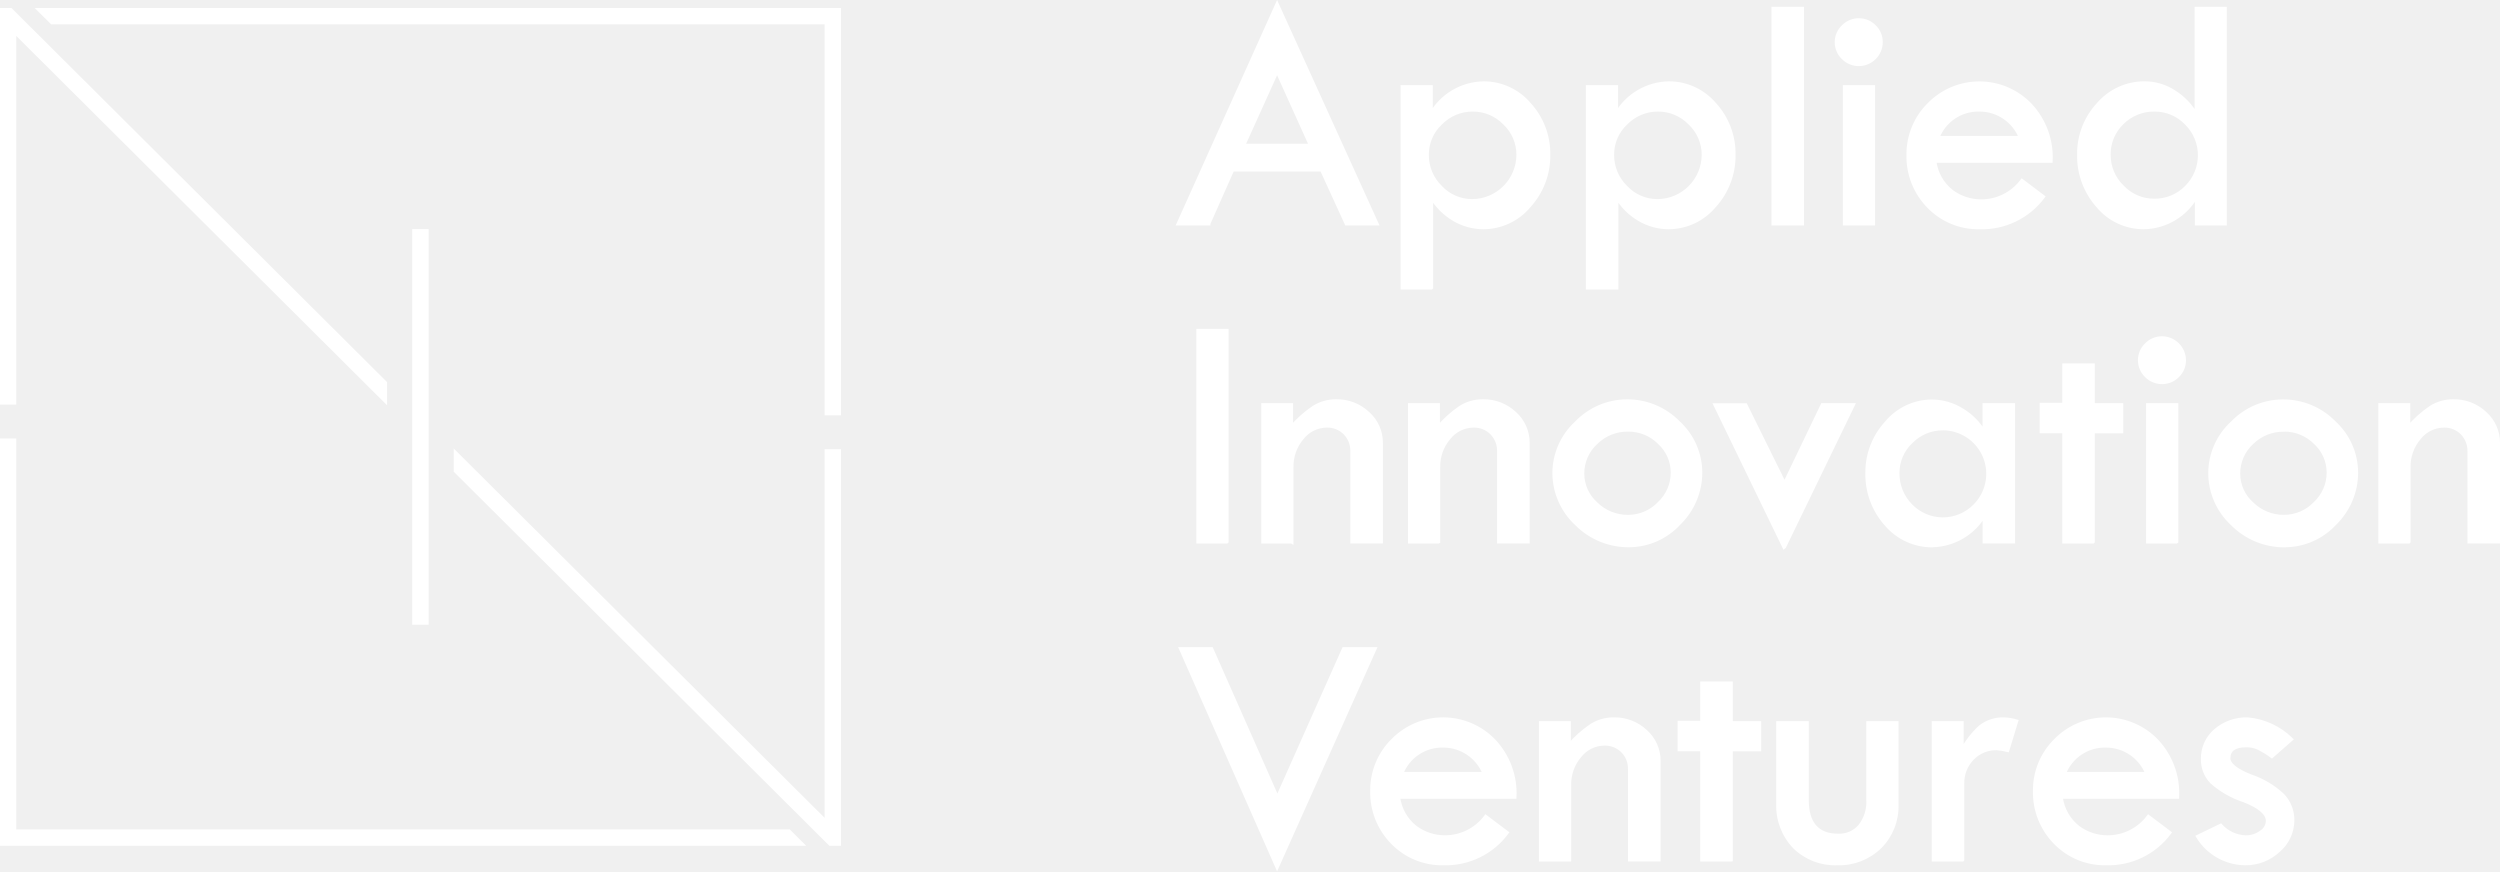
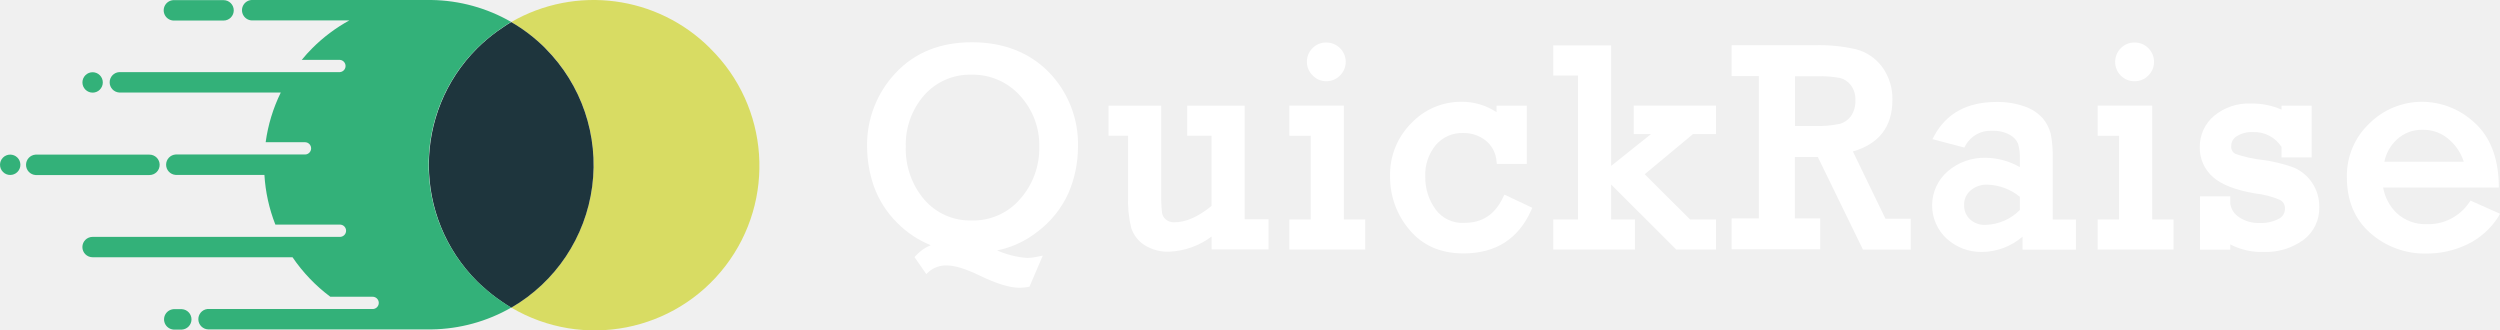
- <svg xmlns="http://www.w3.org/2000/svg" width="142.096" height="49.528" viewBox="0 0 142.096 49.528">
-   <defs>
-     <clipPath id="clip-path">
-       <path id="Clip_2" data-name="Clip 2" d="M0,0H47.8V47.62H0Z" transform="translate(0.012 0.191)" fill="none" />
-     </clipPath>
-   </defs>
-   <g id="Logo_rgb_1_" data-name="Logo rgb (1)" transform="translate(-0.012 0.262)">
-     <g id="Group_3" data-name="Group 3">
-       <path id="Clip_2-2" data-name="Clip 2" d="M0,0H47.8V47.62H0Z" transform="translate(0.012 0.191)" fill="none" />
-       <g id="Group_3-2" data-name="Group 3" clip-path="url(#clip-path)">
-         <path id="Fill_1" data-name="Fill 1" d="M45.833,47.622h0l-45.364,0H0V24.47H.935V46.689H44.9l.935.931Zm1.981,0h-.661L25.8,26.356V25.039L46.88,46.03V25.077h.934V47.62ZM24.375,35.055H23.44V12.566h.935V35.054Zm23.44-11.9H46.88V.931H2.918L1.983,0H47.814V23.15Zm-25.8-.57,0,0L.935,1.589V22.544H0V0H.661L22.012,21.265v1.316Z" transform="translate(0 0.191)" fill="#fff" />
-       </g>
-     </g>
-     <path id="Fill_4" data-name="Fill 4" d="M5.6,49v0L.141,36.628H1.869l3.747,8.477,3.776-8.477H11.14L5.6,49Zm55.042-.189a3.181,3.181,0,0,1-2.7-1.522l1.289-.623a2.016,2.016,0,0,0,1.408.658,1.447,1.447,0,0,0,.888-.276.792.792,0,0,0,.381-.645c0-.428-.448-.82-1.333-1.166a5.229,5.229,0,0,1-1.847-1.05,1.822,1.822,0,0,1-.513-1.31,2.081,2.081,0,0,1,.728-1.615,2.684,2.684,0,0,1,1.827-.642,4.052,4.052,0,0,1,2.462,1.137l-1.091.959a5.477,5.477,0,0,0-.733-.455,1.623,1.623,0,0,0-.731-.155c-.662,0-1,.246-1,.733,0,.348.425.691,1.263,1.021a4.965,4.965,0,0,1,1.818,1.085,2.023,2.023,0,0,1,.554,1.433,2.25,2.25,0,0,1-.8,1.7A2.7,2.7,0,0,1,60.639,48.811Zm-7.917,0a3.906,3.906,0,0,1-2.892-1.185,4.05,4.05,0,0,1-1.164-2.944,3.968,3.968,0,0,1,1.176-2.855,4,4,0,0,1,5.745.019,4.338,4.338,0,0,1,1.174,3.186H50.147a2.613,2.613,0,0,0,.985,1.743,2.807,2.807,0,0,0,1.667.549,2.9,2.9,0,0,0,2.327-1.156l1.193.9A4.322,4.322,0,0,1,52.722,48.811Zm0-6.689a2.485,2.485,0,0,0-2.4,1.6h4.735A2.512,2.512,0,0,0,52.722,42.122ZM37.441,48.811a3.272,3.272,0,0,1-2.433-.94,3.354,3.354,0,0,1-.93-2.453V40.835h1.634v4.373c0,1.342.6,2.023,1.773,2.023a1.547,1.547,0,0,0,1.25-.54,2.2,2.2,0,0,0,.462-1.483V40.835h1.616v4.636a3.249,3.249,0,0,1-.949,2.4A3.312,3.312,0,0,1,37.441,48.811Zm-22.384,0a3.906,3.906,0,0,1-2.892-1.185A4.05,4.05,0,0,1,11,44.681a3.971,3.971,0,0,1,1.176-2.855,4,4,0,0,1,5.745.019A4.338,4.338,0,0,1,19.1,45.031H12.483a2.608,2.608,0,0,0,.984,1.743,2.807,2.807,0,0,0,1.667.549,2.9,2.9,0,0,0,2.327-1.156l1.193.9A4.322,4.322,0,0,1,15.057,48.811Zm0-6.689a2.485,2.485,0,0,0-2.4,1.6h4.735A2.512,2.512,0,0,0,15.057,42.122ZM22.2,48.6H20.589V40.835h1.6v1.287a6.518,6.518,0,0,1,1.279-1.143,2.349,2.349,0,0,1,1.276-.359,2.558,2.558,0,0,1,1.8.693,2.226,2.226,0,0,1,.747,1.676v5.606H25.651V43.467a1.405,1.405,0,0,0-1.445-1.458A1.8,1.8,0,0,0,22.8,42.7a2.487,2.487,0,0,0-.593,1.669V48.6Zm22.346,0H42.916V40.835h1.6v1.6a4.98,4.98,0,0,1,1.067-1.387,2.074,2.074,0,0,1,1.356-.427,2.884,2.884,0,0,1,.676.112l-.5,1.638a3.91,3.91,0,0,0-.622-.1,1.862,1.862,0,0,0-1.384.578,1.99,1.99,0,0,0-.558,1.445v4.3Zm-13.159,0H29.758V42.331H28.472V40.815h1.286V38.578h1.634v2.257h1.615v1.5H31.392v6.264Zm3.032-17.783v0l-3.9-8.05h1.708l2.216,4.486L36.6,22.76h1.728l-3.9,8.05Zm28.459-.076a4.158,4.158,0,0,1-2.982-1.23,3.937,3.937,0,0,1-1.263-2.9,3.881,3.881,0,0,1,1.254-2.826,4,4,0,0,1,2.878-1.237,4.056,4.056,0,0,1,2.921,1.218,3.867,3.867,0,0,1,1.25,2.845,4.022,4.022,0,0,1-1.225,2.884A3.877,3.877,0,0,1,62.883,30.736Zm-.055-6.573A2.542,2.542,0,0,0,61,24.9a2.375,2.375,0,0,0-.766,1.763,2.293,2.293,0,0,0,.776,1.711,2.568,2.568,0,0,0,1.817.735,2.455,2.455,0,0,0,1.773-.754,2.391,2.391,0,0,0,.763-1.75,2.312,2.312,0,0,0-.753-1.715A2.473,2.473,0,0,0,62.828,24.163Zm-19.98,6.573a3.415,3.415,0,0,1-2.615-1.2,4.238,4.238,0,0,1-1.084-2.925,4.148,4.148,0,0,1,1.093-2.845,3.372,3.372,0,0,1,2.569-1.218,3.252,3.252,0,0,1,1.728.5,3.562,3.562,0,0,1,1.269,1.3V22.76h1.635v7.761H45.807V28.979A3.512,3.512,0,0,1,42.848,30.736Zm.593-6.65a2.51,2.51,0,0,0-1.8.751,2.414,2.414,0,0,0-.769,1.769,2.6,2.6,0,0,0,.751,1.872,2.548,2.548,0,0,0,3.645.006,2.579,2.579,0,0,0-1.822-4.4ZM25.6,30.736a4.157,4.157,0,0,1-2.981-1.23,3.934,3.934,0,0,1-1.264-2.9,3.884,3.884,0,0,1,1.254-2.826,4,4,0,0,1,2.879-1.237,4.055,4.055,0,0,1,2.92,1.218,3.864,3.864,0,0,1,1.251,2.845,4.022,4.022,0,0,1-1.225,2.884A3.878,3.878,0,0,1,25.6,30.736Zm-.054-6.573a2.542,2.542,0,0,0-1.827.738,2.373,2.373,0,0,0-.767,1.763,2.3,2.3,0,0,0,.776,1.711,2.572,2.572,0,0,0,1.818.735,2.455,2.455,0,0,0,1.773-.754,2.39,2.39,0,0,0,.762-1.75,2.309,2.309,0,0,0-.753-1.715A2.472,2.472,0,0,0,25.548,24.163Zm44.371,6.359H68.3V22.76h1.6v1.287A6.552,6.552,0,0,1,71.178,22.9a2.349,2.349,0,0,1,1.276-.36,2.556,2.556,0,0,1,1.8.694A2.223,2.223,0,0,1,75,24.914V30.52H73.365V25.393a1.427,1.427,0,0,0-.408-1.043,1.4,1.4,0,0,0-1.039-.415,1.8,1.8,0,0,0-1.407.694,2.483,2.483,0,0,0-.593,1.669v4.223Zm-55.155,0H13.149V22.76h1.6v1.287A6.518,6.518,0,0,1,16.025,22.9a2.349,2.349,0,0,1,1.276-.36,2.556,2.556,0,0,1,1.8.694,2.226,2.226,0,0,1,.747,1.676V30.52H18.211V25.393a1.43,1.43,0,0,0-.407-1.043,1.4,1.4,0,0,0-1.039-.415,1.8,1.8,0,0,0-1.408.694,2.487,2.487,0,0,0-.593,1.669v4.223Zm-8.34,0H4.808V22.76H6.4v1.287A6.551,6.551,0,0,1,7.683,22.9a2.349,2.349,0,0,1,1.276-.36,2.556,2.556,0,0,1,1.8.694,2.223,2.223,0,0,1,.747,1.676V30.52H9.87V25.393a1.427,1.427,0,0,0-.408-1.043,1.4,1.4,0,0,0-1.039-.415,1.8,1.8,0,0,0-1.407.694A2.483,2.483,0,0,0,6.424,26.3v4.223Zm50.291,0H55.1V22.76h1.616v7.76Zm-4.744,0H50.337V24.256H49.051V22.74h1.286V20.5h1.634V22.76h1.616v1.5H51.971V30.52Zm-49.237,0H1.119V18.537H2.734V30.52Zm53.173-9.059a1.234,1.234,0,0,1-.894-.369,1.223,1.223,0,0,1,0-1.763,1.233,1.233,0,0,1,.894-.373,1.266,1.266,0,0,1,1.247,1.253,1.2,1.2,0,0,1-.369.883A1.214,1.214,0,0,1,55.907,21.462ZM24.891,16.087H23.257V4.684h1.616V6.245a3.51,3.51,0,0,1,3.007-1.776,3.392,3.392,0,0,1,2.587,1.2A4.146,4.146,0,0,1,31.55,8.532a4.221,4.221,0,0,1-1.1,2.909A3.4,3.4,0,0,1,27.86,12.66a3.3,3.3,0,0,1-1.657-.449A3.629,3.629,0,0,1,24.891,10.9v5.181ZM27.257,5.972a2.529,2.529,0,0,0-1.833.764,2.435,2.435,0,0,0-.776,1.8,2.546,2.546,0,0,0,.766,1.842,2.448,2.448,0,0,0,1.808.784,2.635,2.635,0,0,0,2.619-2.626,2.459,2.459,0,0,0-.769-1.792A2.5,2.5,0,0,0,27.257,5.972Zm-12.9,10.114H12.726V4.684h1.615V6.245a3.512,3.512,0,0,1,3.007-1.776,3.393,3.393,0,0,1,2.587,1.2A4.15,4.15,0,0,1,21.02,8.532a4.218,4.218,0,0,1-1.1,2.909,3.392,3.392,0,0,1-2.59,1.219,3.3,3.3,0,0,1-1.657-.449A3.629,3.629,0,0,1,14.361,10.9v5.181ZM16.727,5.972a2.53,2.53,0,0,0-1.834.764,2.438,2.438,0,0,0-.776,1.8,2.546,2.546,0,0,0,.766,1.842,2.451,2.451,0,0,0,1.808.784A2.635,2.635,0,0,0,19.31,8.532a2.456,2.456,0,0,0-.77-1.792A2.5,2.5,0,0,0,16.727,5.972ZM54.853,12.66a3.37,3.37,0,0,1-2.593-1.213,4.261,4.261,0,0,1-1.081-2.915,4.119,4.119,0,0,1,1.1-2.865,3.455,3.455,0,0,1,2.619-1.2,3.087,3.087,0,0,1,1.7.508A3.8,3.8,0,0,1,57.857,6.3V.234h1.615V12.445h-1.6V10.827A3.473,3.473,0,0,1,54.853,12.66Zm.619-6.688a2.549,2.549,0,0,0-1.847.748,2.465,2.465,0,0,0-.753,1.831,2.5,2.5,0,0,0,.769,1.811,2.46,2.46,0,0,0,1.792.777,2.518,2.518,0,0,0,1.853-.754,2.565,2.565,0,0,0,0-3.644A2.489,2.489,0,0,0,55.472,5.972ZM45.535,12.66a3.9,3.9,0,0,1-2.891-1.184A4.053,4.053,0,0,1,41.48,8.532a3.968,3.968,0,0,1,1.176-2.855A4,4,0,0,1,48.4,5.7a4.337,4.337,0,0,1,1.174,3.185H42.961a2.614,2.614,0,0,0,.985,1.744,2.813,2.813,0,0,0,1.667.549,2.9,2.9,0,0,0,2.327-1.156l1.193.9A4.324,4.324,0,0,1,45.535,12.66Zm0-6.688a2.484,2.484,0,0,0-2.4,1.6h4.735A2.512,2.512,0,0,0,45.535,5.972ZM1.7,12.446H0L5.6,0l5.654,12.444H9.544L8.142,9.38H3.062L1.7,12.445ZM5.6,3.754,3.674,8.014h3.85ZM39.48,12.445H37.864V4.684H39.48v7.76Zm-4.039,0H33.806V.234h1.635v12.21Zm3.231-9.058a1.235,1.235,0,0,1-.895-.369,1.223,1.223,0,0,1,0-1.763,1.234,1.234,0,0,1,.895-.373,1.216,1.216,0,0,1,.878.373,1.208,1.208,0,0,1,.368.879,1.258,1.258,0,0,1-1.247,1.253Z" transform="translate(67)" fill="#fff" />
-     <path id="Stroke_5" data-name="Stroke 5" d="M5.6,49v0L.141,36.628H1.869l3.747,8.477,3.776-8.477H11.14L5.6,49Zm55.042-.189a3.181,3.181,0,0,1-2.7-1.522l1.289-.623a2.016,2.016,0,0,0,1.408.658,1.447,1.447,0,0,0,.888-.276.792.792,0,0,0,.381-.645c0-.428-.448-.82-1.333-1.166a5.229,5.229,0,0,1-1.847-1.05,1.822,1.822,0,0,1-.513-1.31,2.081,2.081,0,0,1,.728-1.615,2.684,2.684,0,0,1,1.827-.642,4.052,4.052,0,0,1,2.462,1.137l-1.091.959a5.477,5.477,0,0,0-.733-.455,1.623,1.623,0,0,0-.731-.155c-.662,0-1,.246-1,.733,0,.348.425.691,1.263,1.021a4.965,4.965,0,0,1,1.818,1.085,2.023,2.023,0,0,1,.554,1.433,2.25,2.25,0,0,1-.8,1.7A2.7,2.7,0,0,1,60.639,48.811Zm-7.917,0a3.906,3.906,0,0,1-2.892-1.185,4.05,4.05,0,0,1-1.164-2.944,3.968,3.968,0,0,1,1.176-2.855,4,4,0,0,1,5.745.019,4.338,4.338,0,0,1,1.174,3.186H50.147a2.613,2.613,0,0,0,.985,1.743,2.807,2.807,0,0,0,1.667.549,2.9,2.9,0,0,0,2.327-1.156l1.193.9A4.322,4.322,0,0,1,52.722,48.811Zm0-6.689a2.485,2.485,0,0,0-2.4,1.6h4.735A2.512,2.512,0,0,0,52.722,42.122ZM37.441,48.811a3.272,3.272,0,0,1-2.433-.94,3.354,3.354,0,0,1-.93-2.453V40.835h1.634v4.373c0,1.342.6,2.023,1.773,2.023a1.547,1.547,0,0,0,1.25-.54,2.2,2.2,0,0,0,.462-1.483V40.835h1.616v4.636a3.249,3.249,0,0,1-.949,2.4A3.312,3.312,0,0,1,37.441,48.811Zm-22.384,0a3.906,3.906,0,0,1-2.892-1.185A4.05,4.05,0,0,1,11,44.681a3.971,3.971,0,0,1,1.176-2.855,4,4,0,0,1,5.745.019A4.338,4.338,0,0,1,19.1,45.031H12.483a2.608,2.608,0,0,0,.984,1.743,2.807,2.807,0,0,0,1.667.549,2.9,2.9,0,0,0,2.327-1.156l1.193.9A4.322,4.322,0,0,1,15.057,48.811Zm0-6.689a2.485,2.485,0,0,0-2.4,1.6h4.735A2.512,2.512,0,0,0,15.057,42.122ZM22.2,48.6H20.589V40.835h1.6v1.287a6.518,6.518,0,0,1,1.279-1.143,2.349,2.349,0,0,1,1.276-.359,2.558,2.558,0,0,1,1.8.693,2.226,2.226,0,0,1,.747,1.676v5.606H25.651V43.467a1.405,1.405,0,0,0-1.445-1.458A1.8,1.8,0,0,0,22.8,42.7a2.487,2.487,0,0,0-.593,1.669V48.6Zm22.346,0H42.916V40.835h1.6v1.6a4.98,4.98,0,0,1,1.067-1.387,2.074,2.074,0,0,1,1.356-.427,2.884,2.884,0,0,1,.676.112l-.5,1.638a3.91,3.91,0,0,0-.622-.1,1.862,1.862,0,0,0-1.384.578,1.99,1.99,0,0,0-.558,1.445v4.3Zm-13.159,0H29.758V42.331H28.472V40.815h1.286V38.578h1.634v2.257h1.615v1.5H31.392v6.264Zm3.032-17.783v0l-3.9-8.05h1.708l2.216,4.486L36.6,22.76h1.728l-3.9,8.05Zm28.459-.076a4.158,4.158,0,0,1-2.982-1.23,3.937,3.937,0,0,1-1.263-2.9,3.881,3.881,0,0,1,1.254-2.826,4,4,0,0,1,2.878-1.237,4.056,4.056,0,0,1,2.921,1.218,3.867,3.867,0,0,1,1.25,2.845,4.022,4.022,0,0,1-1.225,2.884A3.877,3.877,0,0,1,62.883,30.736Zm-.055-6.573A2.542,2.542,0,0,0,61,24.9a2.375,2.375,0,0,0-.766,1.763,2.293,2.293,0,0,0,.776,1.711,2.568,2.568,0,0,0,1.817.735,2.455,2.455,0,0,0,1.773-.754,2.391,2.391,0,0,0,.763-1.75,2.312,2.312,0,0,0-.753-1.715A2.473,2.473,0,0,0,62.828,24.163Zm-19.98,6.573a3.415,3.415,0,0,1-2.615-1.2,4.238,4.238,0,0,1-1.084-2.925,4.148,4.148,0,0,1,1.093-2.845,3.372,3.372,0,0,1,2.569-1.218,3.252,3.252,0,0,1,1.728.5,3.562,3.562,0,0,1,1.269,1.3V22.76h1.635v7.761H45.807V28.979A3.512,3.512,0,0,1,42.848,30.736Zm.593-6.65a2.51,2.51,0,0,0-1.8.751,2.414,2.414,0,0,0-.769,1.769,2.6,2.6,0,0,0,.751,1.872,2.548,2.548,0,0,0,3.645.006,2.579,2.579,0,0,0-1.822-4.4ZM25.6,30.736a4.157,4.157,0,0,1-2.981-1.23,3.934,3.934,0,0,1-1.264-2.9,3.884,3.884,0,0,1,1.254-2.826,4,4,0,0,1,2.879-1.237,4.055,4.055,0,0,1,2.92,1.218,3.864,3.864,0,0,1,1.251,2.845,4.022,4.022,0,0,1-1.225,2.884A3.878,3.878,0,0,1,25.6,30.736Zm-.054-6.573a2.542,2.542,0,0,0-1.827.738,2.373,2.373,0,0,0-.767,1.763,2.3,2.3,0,0,0,.776,1.711,2.572,2.572,0,0,0,1.818.735,2.455,2.455,0,0,0,1.773-.754,2.39,2.39,0,0,0,.762-1.75,2.309,2.309,0,0,0-.753-1.715A2.472,2.472,0,0,0,25.548,24.163Zm44.371,6.359H68.3V22.76h1.6v1.287A6.552,6.552,0,0,1,71.178,22.9a2.349,2.349,0,0,1,1.276-.36,2.556,2.556,0,0,1,1.8.694A2.223,2.223,0,0,1,75,24.914V30.52H73.365V25.393a1.427,1.427,0,0,0-.408-1.043,1.4,1.4,0,0,0-1.039-.415,1.8,1.8,0,0,0-1.407.694,2.483,2.483,0,0,0-.593,1.669v4.223Zm-55.155,0H13.149V22.76h1.6v1.287A6.518,6.518,0,0,1,16.025,22.9a2.349,2.349,0,0,1,1.276-.36,2.556,2.556,0,0,1,1.8.694,2.226,2.226,0,0,1,.747,1.676V30.52H18.211V25.393a1.43,1.43,0,0,0-.407-1.043,1.4,1.4,0,0,0-1.039-.415,1.8,1.8,0,0,0-1.408.694,2.487,2.487,0,0,0-.593,1.669v4.223Zm-8.34,0H4.808V22.76H6.4v1.287A6.551,6.551,0,0,1,7.683,22.9a2.349,2.349,0,0,1,1.276-.36,2.556,2.556,0,0,1,1.8.694,2.223,2.223,0,0,1,.747,1.676V30.52H9.87V25.393a1.427,1.427,0,0,0-.408-1.043,1.4,1.4,0,0,0-1.039-.415,1.8,1.8,0,0,0-1.407.694A2.483,2.483,0,0,0,6.424,26.3v4.223Zm50.291,0H55.1V22.76h1.616v7.76Zm-4.744,0H50.337V24.256H49.051V22.74h1.286V20.5h1.634V22.76h1.616v1.5H51.971V30.52Zm-49.237,0H1.119V18.537H2.734V30.52Zm53.173-9.059a1.234,1.234,0,0,1-.894-.369,1.223,1.223,0,0,1,0-1.763,1.233,1.233,0,0,1,.894-.373,1.266,1.266,0,0,1,1.247,1.253,1.2,1.2,0,0,1-.369.883A1.214,1.214,0,0,1,55.907,21.462ZM24.891,16.087H23.257V4.684h1.616V6.245a3.51,3.51,0,0,1,3.007-1.776,3.392,3.392,0,0,1,2.587,1.2A4.146,4.146,0,0,1,31.55,8.532a4.221,4.221,0,0,1-1.1,2.909A3.4,3.4,0,0,1,27.86,12.66a3.3,3.3,0,0,1-1.657-.449A3.629,3.629,0,0,1,24.891,10.9v5.181ZM27.257,5.972a2.529,2.529,0,0,0-1.833.764,2.435,2.435,0,0,0-.776,1.8,2.546,2.546,0,0,0,.766,1.842,2.448,2.448,0,0,0,1.808.784,2.635,2.635,0,0,0,2.619-2.626,2.459,2.459,0,0,0-.769-1.792A2.5,2.5,0,0,0,27.257,5.972Zm-12.9,10.114H12.726V4.684h1.615V6.245a3.512,3.512,0,0,1,3.007-1.776,3.393,3.393,0,0,1,2.587,1.2A4.15,4.15,0,0,1,21.02,8.532a4.218,4.218,0,0,1-1.1,2.909,3.392,3.392,0,0,1-2.59,1.219,3.3,3.3,0,0,1-1.657-.449A3.629,3.629,0,0,1,14.361,10.9v5.181ZM16.727,5.972a2.53,2.53,0,0,0-1.834.764,2.438,2.438,0,0,0-.776,1.8,2.546,2.546,0,0,0,.766,1.842,2.451,2.451,0,0,0,1.808.784A2.635,2.635,0,0,0,19.31,8.532a2.456,2.456,0,0,0-.77-1.792A2.5,2.5,0,0,0,16.727,5.972ZM54.853,12.66a3.37,3.37,0,0,1-2.593-1.213,4.261,4.261,0,0,1-1.081-2.915,4.119,4.119,0,0,1,1.1-2.865,3.455,3.455,0,0,1,2.619-1.2,3.087,3.087,0,0,1,1.7.508A3.8,3.8,0,0,1,57.857,6.3V.234h1.615V12.445h-1.6V10.827A3.473,3.473,0,0,1,54.853,12.66Zm.619-6.688a2.549,2.549,0,0,0-1.847.748,2.465,2.465,0,0,0-.753,1.831,2.5,2.5,0,0,0,.769,1.811,2.46,2.46,0,0,0,1.792.777,2.518,2.518,0,0,0,1.853-.754,2.565,2.565,0,0,0,0-3.644A2.489,2.489,0,0,0,55.472,5.972ZM45.535,12.66a3.9,3.9,0,0,1-2.891-1.184A4.053,4.053,0,0,1,41.48,8.532a3.968,3.968,0,0,1,1.176-2.855A4,4,0,0,1,48.4,5.7a4.337,4.337,0,0,1,1.174,3.185H42.961a2.614,2.614,0,0,0,.985,1.744,2.813,2.813,0,0,0,1.667.549,2.9,2.9,0,0,0,2.327-1.156l1.193.9A4.324,4.324,0,0,1,45.535,12.66Zm0-6.688a2.484,2.484,0,0,0-2.4,1.6h4.735A2.512,2.512,0,0,0,45.535,5.972ZM1.7,12.446H0L5.6,0l5.654,12.444H9.544L8.142,9.38H3.062L1.7,12.445ZM5.6,3.754,3.674,8.014h3.85ZM39.48,12.445H37.864V4.684H39.48v7.76Zm-4.039,0H33.806V.234h1.635v12.21Zm3.231-9.058a1.235,1.235,0,0,1-.895-.369,1.223,1.223,0,0,1,0-1.763,1.234,1.234,0,0,1,.895-.373,1.216,1.216,0,0,1,.878.373,1.208,1.208,0,0,1,.368.879,1.258,1.258,0,0,1-1.247,1.253Z" transform="translate(67)" fill="none" stroke="#fff" stroke-miterlimit="10" stroke-width="0.216" />
-   </g>
+ <svg xmlns="http://www.w3.org/2000/svg" id="Layer_1" data-name="Layer 1" viewBox="0 0 562 74.09">
+   <path d="M437.46,472.45c-7.08,0-12.84,2.32-17.11,6.89a23.5,23.5,0,0,0-6.43,16.59,27.57,27.57,0,0,0,1.51,8.85,21.92,21.92,0,0,0,5.36,8.36,22.29,22.29,0,0,0,7.44,4.93,9.23,9.23,0,0,0-3.28,2.28l-.37.4,2.65,3.81.58-.53a5.81,5.81,0,0,1,4.11-1.4c1.73,0,4.17.75,7.26,2.24,3.85,1.87,6.8,2.77,9,2.77a11.69,11.69,0,0,0,1.87-.17l.37-.06,3-7-1.27.26a12.06,12.06,0,0,1-2.21.27,20.56,20.56,0,0,1-6.8-1.7,21.38,21.38,0,0,0,8.92-4.08,22.35,22.35,0,0,0,7.13-8.81A26.24,26.24,0,0,0,461.33,496a23.18,23.18,0,0,0-6.6-16.88C450.34,474.7,444.54,472.45,437.46,472.45Zm10.89,35.21a13.84,13.84,0,0,1-10.86,4.85,13.6,13.6,0,0,1-10.75-4.73,17.54,17.54,0,0,1-4.12-11.85,16.79,16.79,0,0,1,4.14-11.58,13.69,13.69,0,0,1,10.64-4.61,14.24,14.24,0,0,1,10.88,4.69A16.48,16.48,0,0,1,452.63,496,17.17,17.17,0,0,1,448.35,507.66Z" transform="translate(-219 -462.95)" style="fill:#ffffff" />
+   <path d="M498.8,486.7H485.88v6.77h5.47v15.78c-3,2.44-5.77,3.67-8.34,3.67a2.88,2.88,0,0,1-1.91-.61,2.43,2.43,0,0,1-.88-1.54,35.41,35.41,0,0,1-.18-4.5V486.7H468.2v6.77h4.39V507a26.26,26.26,0,0,0,.7,7.17,7.19,7.19,0,0,0,3,3.88,9.74,9.74,0,0,0,5.52,1.48,17,17,0,0,0,9.56-3.41v2.9h12.8v-6.78H498.8Z" transform="translate(-219 -462.95)" style="fill:#ffffff" />
+   <path d="M517.15,481.21a4.23,4.23,0,0,0,3.07-1.27,4.32,4.32,0,0,0,0-6.18,4.27,4.27,0,0,0-3.07-1.25,4.17,4.17,0,0,0-3.13,1.3,4.27,4.27,0,0,0-1.23,3,4.22,4.22,0,0,0,1.27,3.07A4.17,4.17,0,0,0,517.15,481.21Z" transform="translate(-219 -462.95)" style="fill:#ffffff" />
+   <polygon points="302.1 23.74 289.85 23.74 289.85 30.52 294.65 30.52 294.65 49.33 289.85 49.33 289.85 56.1 306.9 56.1 306.9 49.33 302.1 49.33 302.1 23.74" style="fill:#ffffff" />
+   <path d="M556.86,507.36c-1.81,3.83-4.65,5.69-8.67,5.69A7.45,7.45,0,0,1,541.7,510a12.16,12.16,0,0,1-2.3-7.33,10.44,10.44,0,0,1,2.39-7.15,7.75,7.75,0,0,1,6.15-2.67,8,8,0,0,1,5,1.65,6.65,6.65,0,0,1,2.48,4.7l.07.6h6.73V486.7h-6.8v1.47a14,14,0,0,0-8-2.34,15.39,15.39,0,0,0-11.11,4.76,16.31,16.31,0,0,0-4.82,12.06,18.21,18.21,0,0,0,4.39,12c2.94,3.5,7,5.27,12.12,5.27,7.19,0,12.31-3.24,15.19-9.65l.27-.61-6.25-2.95Z" transform="translate(-219 -462.95)" style="fill:#ffffff" />
+   <polygon points="367.26 30.14 371.15 30.14 362.19 37.29 362.19 10.2 349.17 10.2 349.17 16.98 354.74 16.98 354.74 49.33 349.17 49.33 349.17 56.1 367.54 56.1 367.54 49.33 362.19 49.33 362.19 41.48 376.82 56.1 385.76 56.1 385.76 49.33 379.92 49.33 369.73 39.17 380.58 30.14 385.76 30.14 385.76 23.74 367.26 23.74 367.26 30.14" style="fill:#ffffff" />
+   <path d="M635.53,497c5.9-1.71,8.88-5.6,8.88-11.55a12,12,0,0,0-2.32-7.48,10.68,10.68,0,0,0-5.87-3.95,37.33,37.33,0,0,0-9.17-.91H608.27v6.94h6.12v32h-6.12v6.94h19.91v-6.94h-5.7V498.25h5.17l10.14,20.81h10.75v-6.94h-5.69Zm-3-6.2a22.81,22.81,0,0,1-5.44.47h-4.57V480.09h5a24.9,24.9,0,0,1,5.08.38,4.37,4.37,0,0,1,2.49,1.66,5.13,5.13,0,0,1,1,3.27,6,6,0,0,1-1,3.67A4.87,4.87,0,0,1,632.49,490.84Z" transform="translate(-219 -462.95)" style="fill:#ffffff" />
+   <path d="M680.45,498.62A25.6,25.6,0,0,0,680,493a8.81,8.81,0,0,0-1.82-3.49,9.61,9.61,0,0,0-4.08-2.64,18.27,18.27,0,0,0-6.28-1c-6.58,0-11.28,2.56-14,7.6l-.41.76,7.17,1.89.26-.46a6.34,6.34,0,0,1,6-3.3,7.45,7.45,0,0,1,4,.92,4.06,4.06,0,0,1,1.81,1.95,10.77,10.77,0,0,1,.41,3.43v1.86a15.75,15.75,0,0,0-7.74-2.1,12.56,12.56,0,0,0-8.43,3,10.15,10.15,0,0,0-.2,15.25,11.47,11.47,0,0,0,7.8,2.92,14.17,14.17,0,0,0,9.18-3.44v2.93h12v-6.78h-5.22Zm-7.39,11.55a11.32,11.32,0,0,1-7.67,3.33,4.8,4.8,0,0,1-3.57-1.28,4.21,4.21,0,0,1-1.29-3.16,4.14,4.14,0,0,1,1.46-3.3,5.52,5.52,0,0,1,3.78-1.3,12.1,12.1,0,0,1,7.29,2.73Z" transform="translate(-219 -462.95)" style="fill:#ffffff" />
+   <path d="M698.86,481.21a4.23,4.23,0,0,0,3.07-1.27,4.32,4.32,0,0,0,0-6.18,4.27,4.27,0,0,0-3.07-1.25,4.17,4.17,0,0,0-3.13,1.3,4.37,4.37,0,0,0,0,6.11A4.21,4.21,0,0,0,698.86,481.21Z" transform="translate(-219 -462.95)" style="fill:#ffffff" />
+   <polygon points="483.81 23.74 471.56 23.74 471.56 30.52 476.36 30.52 476.36 49.33 471.56 49.33 471.56 56.1 488.61 56.1 488.61 49.33 483.81 49.33 483.81 23.74" style="fill:#ffffff" />
+   <path d="M734.58,500.59a32.59,32.59,0,0,0-7-1.69,28.55,28.55,0,0,1-6-1.33,1.77,1.77,0,0,1-1-1.8,2.52,2.52,0,0,1,1.25-2.2,6.25,6.25,0,0,1,3.57-.93,7.29,7.29,0,0,1,6.49,3.34v2.36h6.78V486.7h-6.78v.89a16.42,16.42,0,0,0-6.87-1.37,12.16,12.16,0,0,0-8.3,2.78,9,9,0,0,0-3.21,7,8.69,8.69,0,0,0,3,6.78c1.91,1.69,5.1,2.92,9.48,3.66a19.33,19.33,0,0,1,5.55,1.45,2.1,2.1,0,0,1,1.12,2,2.48,2.48,0,0,1-1.42,2.26,8.76,8.76,0,0,1-4.37.93,7.81,7.81,0,0,1-4.5-1.29,4.34,4.34,0,0,1-2-3v-1.71h-6.81v12h6.81v-1.19a15.07,15.07,0,0,0,7.42,1.7,14.39,14.39,0,0,0,9-2.69,8.88,8.88,0,0,0,3.58-7.41,9.49,9.49,0,0,0-1.64-5.5A9.36,9.36,0,0,0,734.58,500.59Z" transform="translate(-219 -462.95)" style="fill:#ffffff" />
+   <path d="M774.38,508.05l-.32.45a11.08,11.08,0,0,1-9.53,4.84,9.47,9.47,0,0,1-6.74-2.47,10.47,10.47,0,0,1-3.06-5.77h26l0-.7c-.13-6.1-2-10.78-5.49-13.9a17.39,17.39,0,0,0-11.77-4.67,16.77,16.77,0,0,0-11.76,4.8,16.13,16.13,0,0,0-5.13,12.25c0,5.2,1.77,9.39,5.28,12.47a18.47,18.47,0,0,0,12.6,4.6,21.14,21.14,0,0,0,9.06-2,17.05,17.05,0,0,0,7.11-6.28L781,511Zm-16.6-13.71a8.17,8.17,0,0,1,5.79-2.21,8.66,8.66,0,0,1,6.28,2.45,10.87,10.87,0,0,1,3,4.73H755A9.36,9.36,0,0,1,757.78,494.34Z" transform="translate(-219 -462.95)" style="fill:#ffffff" />
+   <path d="M378.64,473.8a37.06,37.06,0,0,0-44.72-5.89,37.07,37.07,0,0,1,0,64.18,37,37,0,0,0,44.7-58.29Z" transform="translate(-219 -462.95)" style="fill:#d8dc63" />
+   <path d="M341.6,473.81a37.09,37.09,0,0,0-7.68-5.9c-.53.31-1.06.64-1.57,1s-1.07.72-1.6,1.1a38.21,38.21,0,0,0-4.49,3.81,37.06,37.06,0,0,0,0,52.39c.42.43.87.83,1.32,1.22a35.11,35.11,0,0,0,4.18,3.29c.71.49,1.44,1,2.18,1.39a37.07,37.07,0,0,0,7.66-58.28Z" transform="translate(-219 -462.95)" style="fill:#1e353d" />
+   <path d="M259.9,532.45h-1.57a2.3,2.3,0,1,0,0,4.59h1.57a2.3,2.3,0,0,0,0-4.59Z" transform="translate(-219 -462.95)" style="fill:#33b179" />
+   <path d="M333.94,532.09A37,37,0,0,1,316,537H265.82a2.3,2.3,0,0,1-.23-4.58h37.18a1.38,1.38,0,1,0,0-2.76h-9.51a37,37,0,0,1-8.5-8.88H239.81a2.29,2.29,0,1,1,0-4.58h55.61a1.38,1.38,0,0,0,0-2.76H280.9a36.64,36.64,0,0,1-2.46-11.17H258.49a2.3,2.3,0,0,1,0-4.59h29.07a1.38,1.38,0,0,0,0-2.76h-8.84a36.54,36.54,0,0,1,3.4-11.17H245.8a2.3,2.3,0,0,1,0-4.59h49.62a1.38,1.38,0,0,0,0-2.75h-8.59a34.45,34.45,0,0,1,2.38-2.63,36.67,36.67,0,0,1,8.32-6.24H275.85a2.3,2.3,0,1,1,0-4.59H316a37,37,0,0,1,17.91,4.93c-.53.31-1.06.64-1.58,1s-1.06.72-1.59,1.11a36.92,36.92,0,0,0-4.49,56.19c.42.43.87.83,1.32,1.22a35.11,35.11,0,0,0,4.18,3.29C332.47,531.19,333.2,531.66,333.94,532.09Z" transform="translate(-219 -462.95)" style="fill:#33b179" />
+   <path d="M271.55,465.27a2.29,2.29,0,0,1-2.3,2.3h-11a2.3,2.3,0,1,1,0-4.59h11A2.3,2.3,0,0,1,271.55,465.27Z" transform="translate(-219 -462.95)" style="fill:#33b179" />
+   <path d="M254.89,500a2.29,2.29,0,0,1-2.29,2.3H227a2.3,2.3,0,0,1,0-4.59h25.6A2.29,2.29,0,0,1,254.89,500Z" transform="translate(-219 -462.95)" style="fill:#33b179" />
+   <path d="M219.67,498.38h0a2.29,2.29,0,1,0,3.25,0A2.3,2.3,0,0,0,219.67,498.38Z" transform="translate(-219 -462.95)" style="fill:#33b179" />
+   <path d="M241.44,483.1a2.29,2.29,0,0,0-3.24-3.24h0a2.29,2.29,0,0,0,3.25,3.24Z" transform="translate(-219 -462.95)" style="fill:#33b179" />
</svg>
